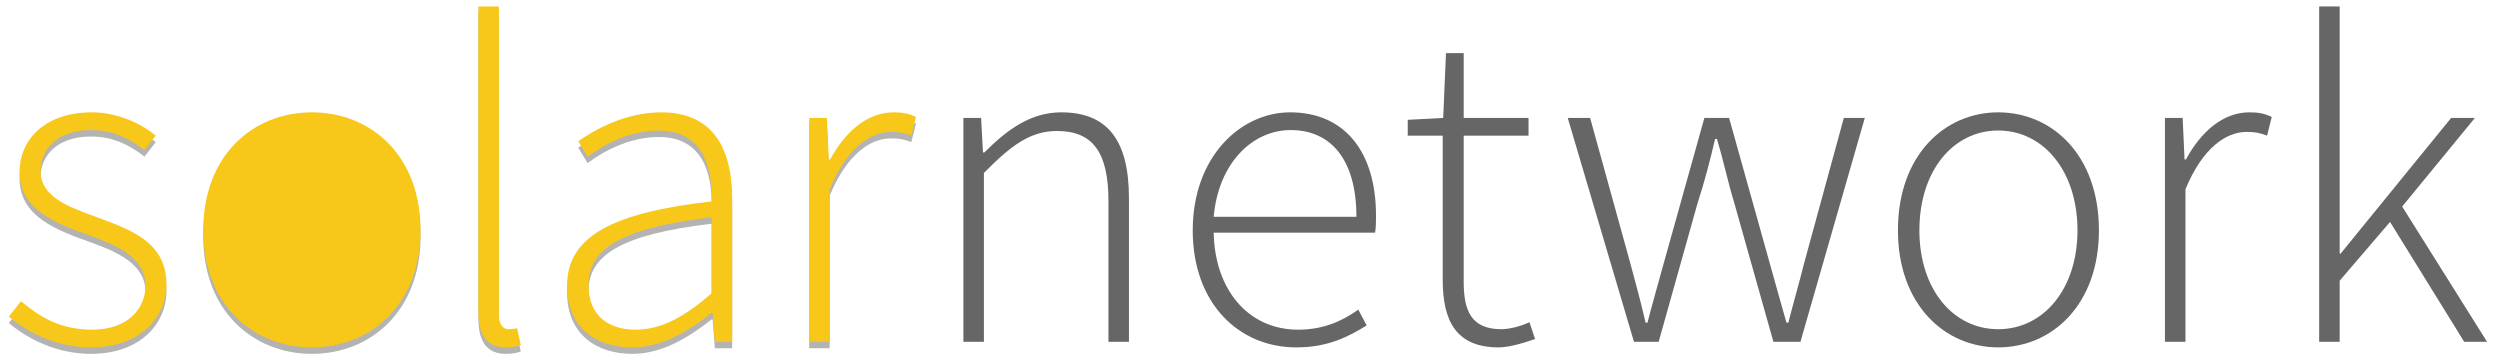
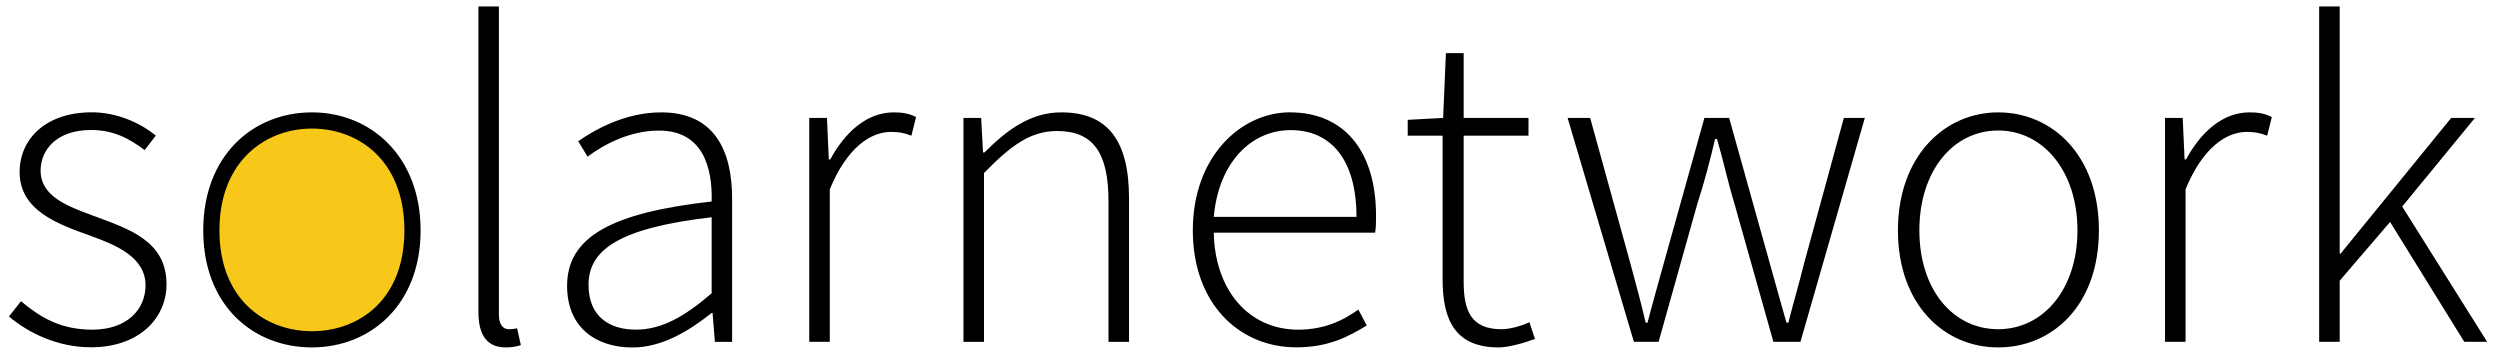
- <svg xmlns="http://www.w3.org/2000/svg" version="1.1" baseProfile="basic" id="Layer_1" x="0px" y="0px" width="386px" height="56px" viewBox="0 0 386 56" xml:space="preserve">
-   <g>
-     <g>
-       <g opacity="0.3">
-         <path d="M48.156,18.345c9.073,0,16.777,6.625,16.777,18.217c0,11.449-7.704,18.074-16.777,18.074     c-9.072,0-16.777-6.625-16.777-18.074C31.378,24.97,39.083,18.345,48.156,18.345z" />
-       </g>
-       <g>
-         <path fill="#F7C819" d="M48.156,17.345c9.073,0,16.777,6.625,16.777,18.217c0,11.449-7.704,18.074-16.777,18.074     c-9.072,0-16.777-6.625-16.777-18.074C31.378,23.97,39.083,17.345,48.156,17.345z" />
-       </g>
-     </g>
-     <g>
-       <g opacity="0.3">
-         <path d="M3.237,47.508C6.189,49.955,9.286,51.9,14.254,51.9c5.4,0,8.208-3.168,8.208-6.842c0-4.32-4.464-6.191-8.424-7.631     c-5.257-1.873-11.017-3.961-11.017-9.866c0-5.04,3.96-9.217,11.161-9.217c3.672,0,7.345,1.512,9.865,3.601l-1.729,2.232     c-2.304-1.728-4.752-3.096-8.28-3.096c-5.329,0-7.777,3.096-7.777,6.265c0,3.96,4.032,5.472,8.137,6.984     c5.4,2.018,11.305,3.816,11.305,10.586c0,5.184-4.176,9.721-11.665,9.721c-5.113,0-9.577-2.16-12.673-4.752L3.237,47.508z" />
-       </g>
-       <g>
-         <path fill="#F7C819" d="M3.237,46.508C6.189,48.955,9.286,50.9,14.254,50.9c5.4,0,8.208-3.168,8.208-6.842     c0-4.32-4.464-6.191-8.424-7.631c-5.257-1.873-11.017-3.961-11.017-9.866c0-5.04,3.96-9.217,11.161-9.217     c3.672,0,7.345,1.512,9.865,3.601l-1.729,2.232c-2.304-1.728-4.752-3.096-8.28-3.096c-5.329,0-7.777,3.096-7.777,6.265     c0,3.96,4.032,5.472,8.137,6.984c5.4,2.018,11.305,3.816,11.305,10.586c0,5.184-4.176,9.721-11.665,9.721     c-5.113,0-9.577-2.16-12.673-4.752L3.237,46.508z" />
-       </g>
-     </g>
-     <g>
-       <g opacity="0.3">
-         <path d="M73.861,2h3.168v47.596c0,1.512,0.648,2.232,1.512,2.232c0.288,0,0.576,0,1.296-0.145l0.576,2.592     c-0.648,0.217-1.296,0.361-2.304,0.361c-2.809,0-4.249-1.729-4.249-5.473V2z" />
-       </g>
-       <g>
-         <path fill="#F7C819" d="M73.861,1h3.168v47.596c0,1.512,0.648,2.232,1.512,2.232c0.288,0,0.576,0,1.296-0.145l0.576,2.592     c-0.648,0.217-1.296,0.361-2.304,0.361c-2.809,0-4.249-1.729-4.249-5.473V1z" />
-       </g>
-     </g>
-     <g>
-       <g opacity="0.3">
-         <path d="M109.878,32.098c0.144-5.255-1.368-10.944-8.137-10.944c-4.681,0-8.713,2.304-11.017,4.032l-1.44-2.376     c2.448-1.728,7.201-4.464,12.817-4.464c8.209,0,10.945,5.905,10.945,13.321v22.105h-2.664l-0.36-4.463h-0.144     c-3.528,2.807-7.705,5.328-12.241,5.328c-5.473,0-10.081-2.953-10.081-9.506C87.556,37.498,94.541,33.826,109.878,32.098z      M98.141,51.9c3.96,0,7.489-1.945,11.737-5.617V34.547c-14.186,1.656-19.01,4.969-19.01,10.441     C90.868,49.955,94.181,51.9,98.141,51.9z" />
-       </g>
-       <g>
-         <path fill="#F7C819" d="M109.878,31.098c0.144-5.255-1.368-10.944-8.137-10.944c-4.681,0-8.713,2.304-11.017,4.032l-1.44-2.376     c2.448-1.728,7.201-4.464,12.817-4.464c8.209,0,10.945,5.905,10.945,13.321v22.105h-2.664l-0.36-4.463h-0.144     c-3.528,2.807-7.705,5.328-12.241,5.328c-5.473,0-10.081-2.953-10.081-9.506C87.556,36.498,94.541,32.826,109.878,31.098z      M98.141,50.9c3.96,0,7.489-1.945,11.737-5.617V33.547c-14.186,1.656-19.01,4.969-19.01,10.441     C90.868,48.955,94.181,50.9,98.141,50.9z" />
-       </g>
-     </g>
-     <g>
-       <g opacity="0.3">
-         <path d="M124.938,19.209h2.736l0.288,6.409h0.216c2.304-4.249,5.688-7.273,9.793-7.273c1.296,0,2.304,0.144,3.456,0.72     l-0.72,2.88c-1.152-0.432-1.8-0.576-3.168-0.576c-3.096,0-6.769,2.376-9.433,8.857v23.545h-3.168V19.209z" />
-       </g>
-       <g>
-         <path fill="#F7C819" d="M124.938,18.209h2.736l0.288,6.409h0.216c2.304-4.249,5.688-7.273,9.793-7.273     c1.296,0,2.304,0.144,3.456,0.72l-0.72,2.88c-1.152-0.432-1.8-0.576-3.168-0.576c-3.096,0-6.769,2.376-9.433,8.857v23.545h-3.168     V18.209z" />
-       </g>
-     </g>
-   </g>
-   <g>
-     <path fill="#666666" d="M148.748,18.209h2.736l0.288,5.329h0.216c3.528-3.528,7.129-6.193,11.881-6.193   c7.128,0,10.441,4.32,10.441,13.249v22.178h-3.168V31.025c0-7.343-2.304-10.8-7.921-10.8c-4.104,0-7.057,2.16-11.305,6.48v26.065   h-3.168V18.209z" />
-     <path fill="#666666" d="M199.206,17.345c8.209,0,13.25,5.833,13.25,15.985c0,0.865,0,1.729-0.144,2.592h-24.915   c0.144,8.713,5.257,14.979,13.033,14.979c3.745,0,6.697-1.225,9.289-3.096l1.296,2.447c-2.736,1.656-5.833,3.385-10.873,3.385   c-8.856,0-15.985-6.77-15.985-18.074S191.501,17.345,199.206,17.345z M209.431,33.475c0-8.856-3.96-13.393-10.153-13.393   c-5.905,0-11.161,5.112-11.881,13.393H209.431z" />
-     <path fill="#666666" d="M222.755,20.946h-5.4v-2.448l5.473-0.288l0.432-10.009h2.736v10.009h10.009v2.736h-10.009v22.539   c0,4.391,1.08,7.344,5.833,7.344c1.296,0,3.097-0.504,4.32-1.08l0.864,2.592c-2.016,0.721-4.176,1.297-5.616,1.297   c-6.697,0-8.641-4.248-8.641-10.441V20.946z" />
-     <path fill="#666666" d="M242.058,18.209h3.457l6.192,22.394c0.864,3.168,1.656,6.121,2.376,9.217h0.288   c0.792-3.096,1.656-6.049,2.521-9.217l6.265-22.394h3.816l6.265,22.394c0.864,3.168,1.728,6.121,2.592,9.217h0.288   c0.792-3.096,1.656-6.049,2.448-9.217l6.121-22.394h3.24l-9.937,34.562h-4.176l-6.048-21.457c-1.008-3.312-1.656-6.48-2.665-9.865   h-0.288c-0.792,3.384-1.656,6.697-2.736,10.009l-5.977,21.312h-3.816L242.058,18.209z" />
-     <path fill="#666666" d="M308.522,17.345c8.353,0,15.553,6.625,15.553,18.217c0,11.449-7.2,18.074-15.553,18.074   c-8.281,0-15.481-6.625-15.481-18.074C293.041,23.97,300.242,17.345,308.522,17.345z M308.522,50.828   c6.985,0,12.241-6.193,12.241-15.266c0-9.145-5.256-15.409-12.241-15.409c-6.984,0-12.169,6.264-12.169,15.409   C296.354,44.635,301.538,50.828,308.522,50.828z" />
-     <path fill="#666666" d="M334.268,18.209h2.736l0.287,6.409h0.217c2.305-4.249,5.689-7.273,9.793-7.273   c1.297,0,2.305,0.144,3.457,0.72l-0.721,2.88c-1.152-0.432-1.801-0.576-3.168-0.576c-3.096,0-6.77,2.376-9.434,8.857v23.545h-3.168   V18.209z" />
-     <path fill="#666666" d="M358.078,1h3.168v38.162h0.143l17.066-20.953h3.672l-11.232,13.681L384,52.771h-3.529l-11.449-18.504   l-7.775,9.072v9.432h-3.168V1z" />
-   </g>
+ <svg xmlns="http://www.w3.org/2000/svg" viewBox="0 0 386 56">
+   <path d="m48.16,52.39c-9.14,0-15.53-6.92-15.53-16.82s6.39-16.97,15.53-16.97,15.53,6.98,15.53,16.97-6.39,16.82-15.53,16.82Z" style="fill:#f7c819" />
+   <path d="M48.16 19.85c7.11 0 14.28 4.86 14.28 15.72s-7.17 15.57-14.28 15.57-14.28-4.82-14.28-15.57 7.17-15.72 14.28-15.72m0-2.5c-9.07 0-16.78 6.62-16.78 18.22s7.71 18.07 16.78 18.07 16.78-6.62 16.78-18.07-7.7-18.22-16.78-18.22h0ZM3.24 46.51c2.95 2.45 6.05 4.39 11.02 4.39 5.4 0 8.21-3.17 8.21-6.84 0-4.32-4.46-6.19-8.42-7.63-5.26-1.87-11.02-3.96-11.02-9.87 0-5.04 3.96-9.22 11.16-9.22 3.67 0 7.34 1.51 9.87 3.6l-1.73 2.23c-2.3-1.73-4.75-3.1-8.28-3.1-5.33 0-7.78 3.1-7.78 6.26 0 3.96 4.03 5.47 8.14 6.98 5.4 2.02 11.3 3.82 11.3 10.59 0 5.18-4.18 9.72-11.66 9.72-5.11 0-9.58-2.16-12.67-4.75l1.87-2.38ZM73.86 1h3.17v47.6c0 1.51.65 2.23 1.51 2.23.29 0 .58 0 1.3-.14l.58 2.59c-.65.22-1.3.36-2.3.36-2.81 0-4.25-1.73-4.25-5.47V1ZM109.88 31.1c.14-5.26-1.37-10.94-8.14-10.94-4.68 0-8.71 2.3-11.02 4.03l-1.44-2.38c2.45-1.73 7.2-4.46 12.82-4.46 8.21 0 10.94 5.9 10.94 13.32v22.11h-2.66l-.36-4.46h-.14c-3.53 2.81-7.7 5.33-12.24 5.33-5.47 0-10.08-2.95-10.08-9.51 0-7.63 6.98-11.3 22.32-13.03Zm-11.74 19.8c3.96 0 7.49-1.95 11.74-5.62v-11.74c-14.19 1.66-19.01 4.97-19.01 10.44 0 4.97 3.31 6.91 7.27 6.91ZM124.94 18.21h2.74l.29 6.41h.22c2.3-4.25 5.69-7.27 9.79-7.27 1.3 0 2.3.14 3.46.72l-.72 2.88c-1.15-.43-1.8-.58-3.17-.58-3.1 0-6.77 2.38-9.43 8.86v23.54h-3.17V18.21ZM148.75 18.21h2.74l.29 5.33h.22c3.53-3.53 7.13-6.19 11.88-6.19 7.13 0 10.44 4.32 10.44 13.25v22.18h-3.17v-21.75c0-7.34-2.3-10.8-7.92-10.8-4.1 0-7.06 2.16-11.3 6.48v26.07h-3.17V18.21ZM199.21 17.35c8.21 0 13.25 5.83 13.25 15.98 0 .87 0 1.73-.14 2.59h-24.91c.14 8.71 5.26 14.98 13.03 14.98 3.74 0 6.7-1.22 9.29-3.1l1.3 2.45c-2.74 1.66-5.83 3.38-10.87 3.38-8.86 0-15.99-6.77-15.99-18.07s7.34-18.22 15.05-18.22Zm10.23 16.13c0-8.86-3.96-13.39-10.15-13.39s-11.16 5.11-11.88 13.39h22.03ZM222.75 20.95h-5.4v-2.45l5.47-.29.43-10.01h2.74v10.01h10.01v2.74h-10.01v22.54c0 4.39 1.08 7.34 5.83 7.34 1.3 0 3.1-.5 4.32-1.08l.86 2.59c-2.02.72-4.18 1.3-5.62 1.3-6.7 0-8.64-4.25-8.64-10.44v-22.25ZM242.06 18.21h3.46l6.19 22.39c.86 3.17 1.66 6.12 2.38 9.22h.29c.79-3.1 1.66-6.05 2.52-9.22l6.26-22.39h3.82l6.26 22.39c.86 3.17 1.73 6.12 2.59 9.22h.29c.79-3.1 1.66-6.05 2.45-9.22l6.12-22.39h3.24l-9.94 34.56h-4.18l-6.05-21.46c-1.01-3.31-1.66-6.48-2.66-9.86h-.29c-.79 3.38-1.66 6.7-2.74 10.01l-5.98 21.31h-3.82l-10.23-34.56ZM308.52 17.35c8.35 0 15.55 6.62 15.55 18.22s-7.2 18.07-15.55 18.07-15.48-6.62-15.48-18.07 7.2-18.22 15.48-18.22Zm0 33.48c6.98 0 12.24-6.19 12.24-15.27s-5.26-15.41-12.24-15.41-12.17 6.26-12.17 15.41 5.18 15.27 12.17 15.27ZM334.27 18.21h2.74l.29 6.41h.22c2.3-4.25 5.69-7.27 9.79-7.27 1.3 0 2.3.14 3.46.72l-.72 2.88c-1.15-.43-1.8-.58-3.17-.58-3.1 0-6.77 2.38-9.43 8.86v23.54h-3.17V18.21ZM358.08 1h3.17v38.16h.14l17.07-20.95h3.67l-11.23 13.68 13.11 20.88h-3.53l-11.45-18.5-7.78 9.07v9.43h-3.17V1Z" />
</svg>
